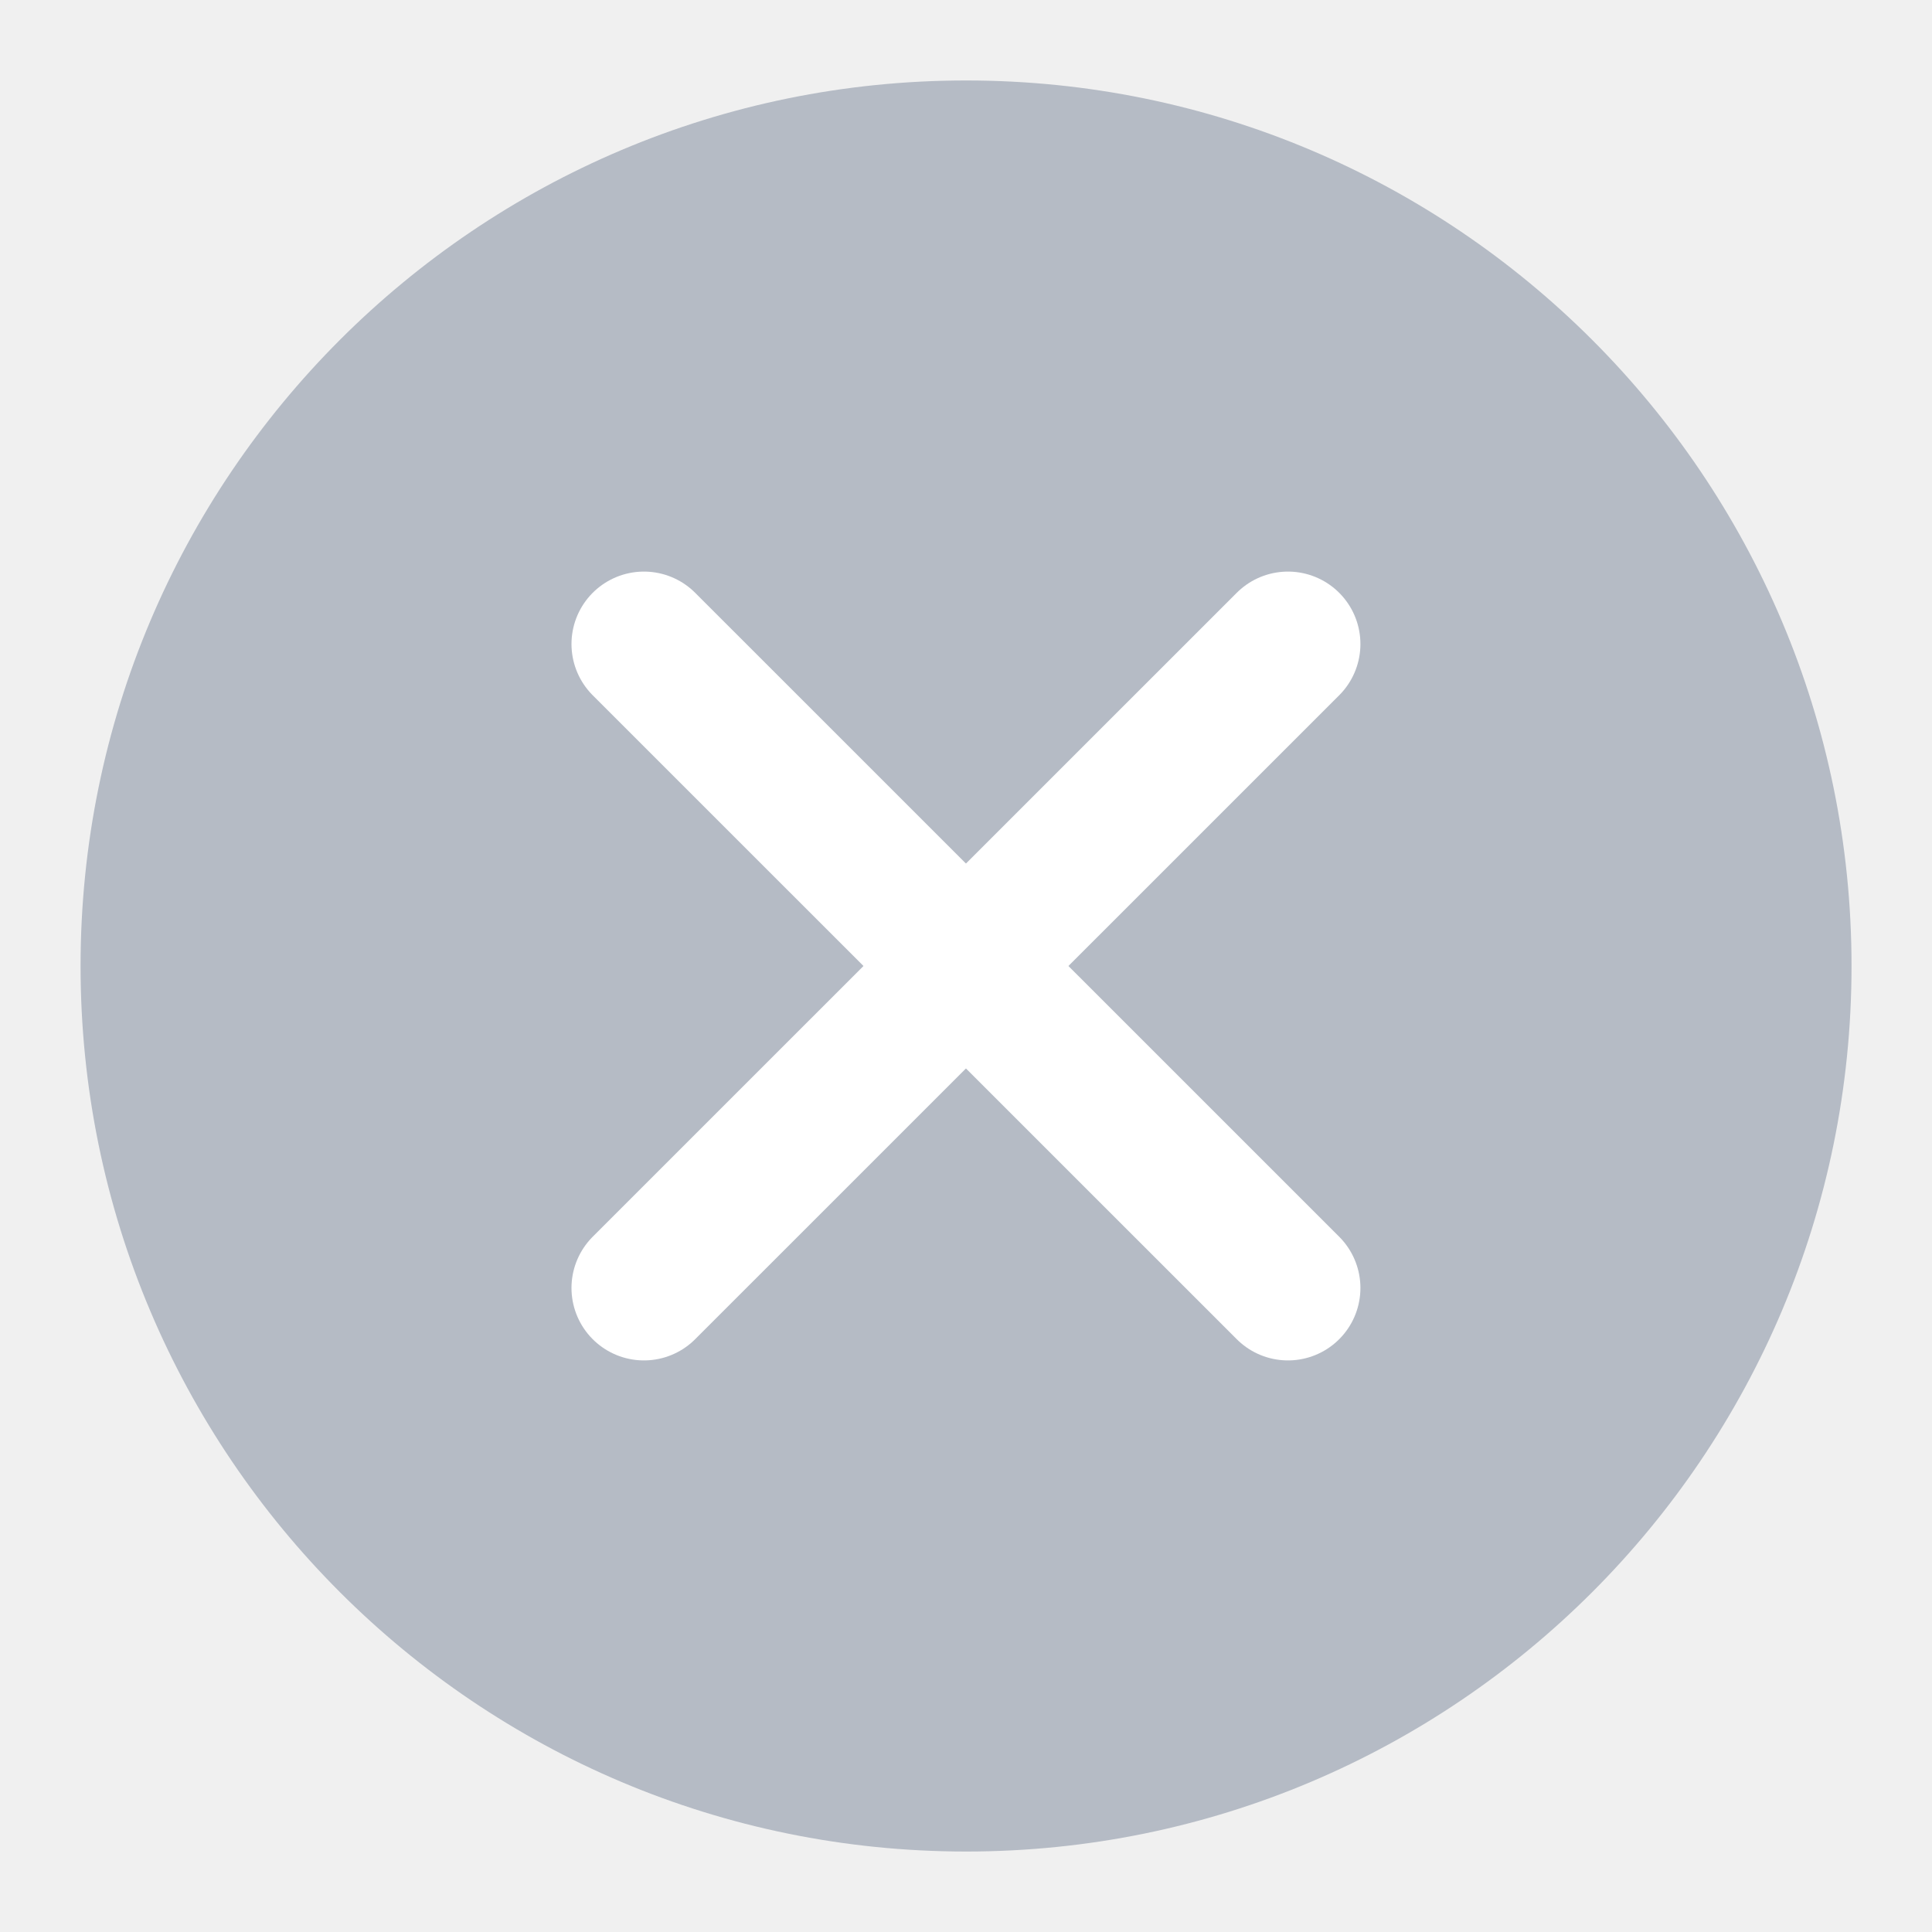
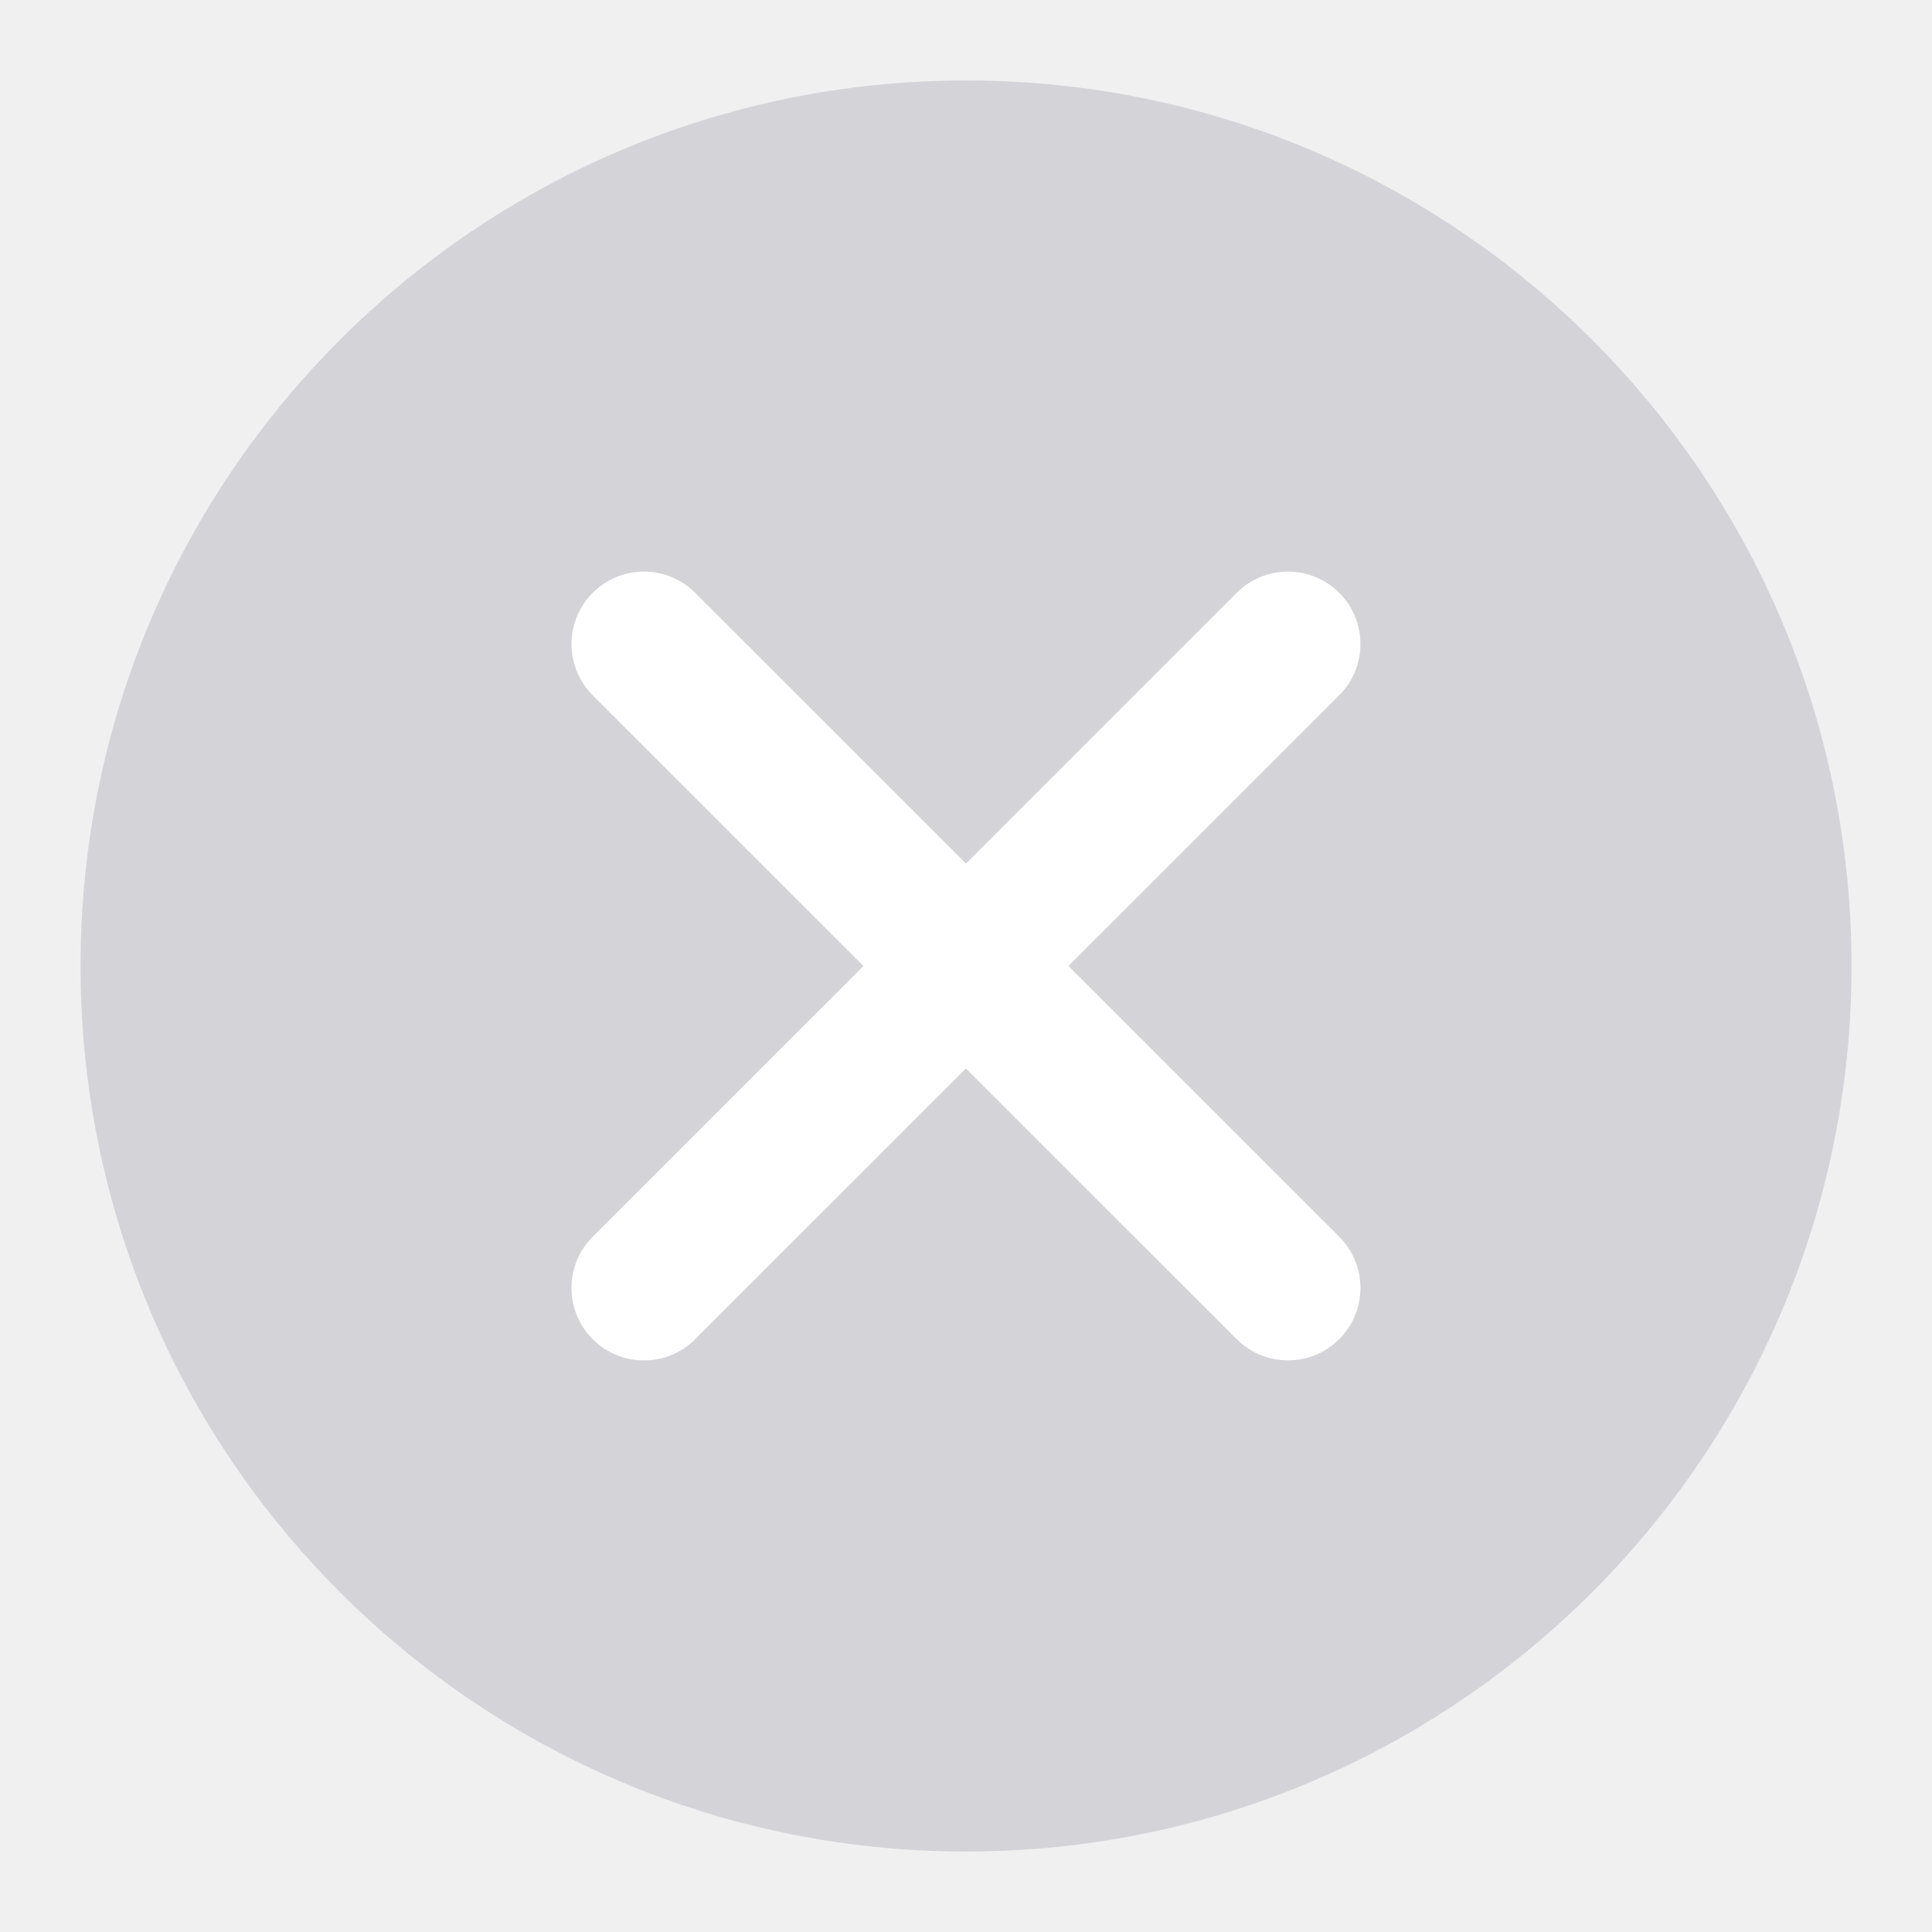
<svg xmlns="http://www.w3.org/2000/svg" width="20" height="20" viewBox="0 0 20 20" fill="none">
  <g clip-path="url(#clip0_1506_34457)">
-     <path d="M10.001 19.167C15.063 19.167 19.167 15.063 19.167 10C19.167 4.938 15.063 0.833 10.001 0.833C4.938 0.833 0.834 4.938 0.834 10C0.834 15.063 4.938 19.167 10.001 19.167Z" fill="#B5BBC5" />
+     <path d="M10.001 19.167C15.063 19.167 19.167 15.063 19.167 10C19.167 4.938 15.063 0.833 10.001 0.833C4.938 0.833 0.834 4.938 0.834 10C0.834 15.063 4.938 19.167 10.001 19.167Z" fill="#d4d4d8" />
    <path d="M13.333 6.667L6.666 13.333" stroke="white" stroke-width="1.5" stroke-linecap="round" stroke-linejoin="round" />
    <path d="M6.666 6.667L13.333 13.333" stroke="white" stroke-width="1.5" stroke-linecap="round" stroke-linejoin="round" />
  </g>
  <defs>
    <clipPath id="clip0_1506_34457">
      <rect width="20" height="20" fill="white" />
    </clipPath>
  </defs>
</svg>
